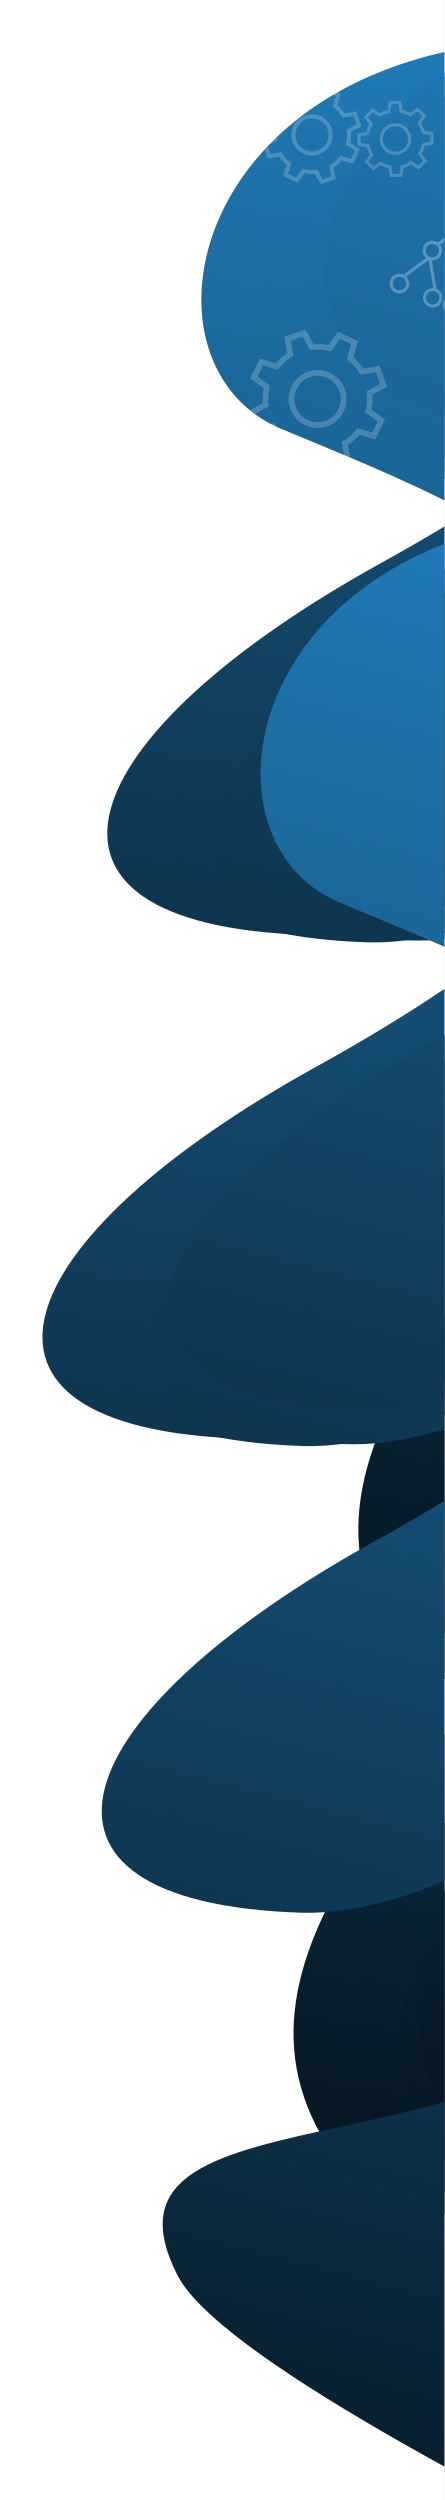
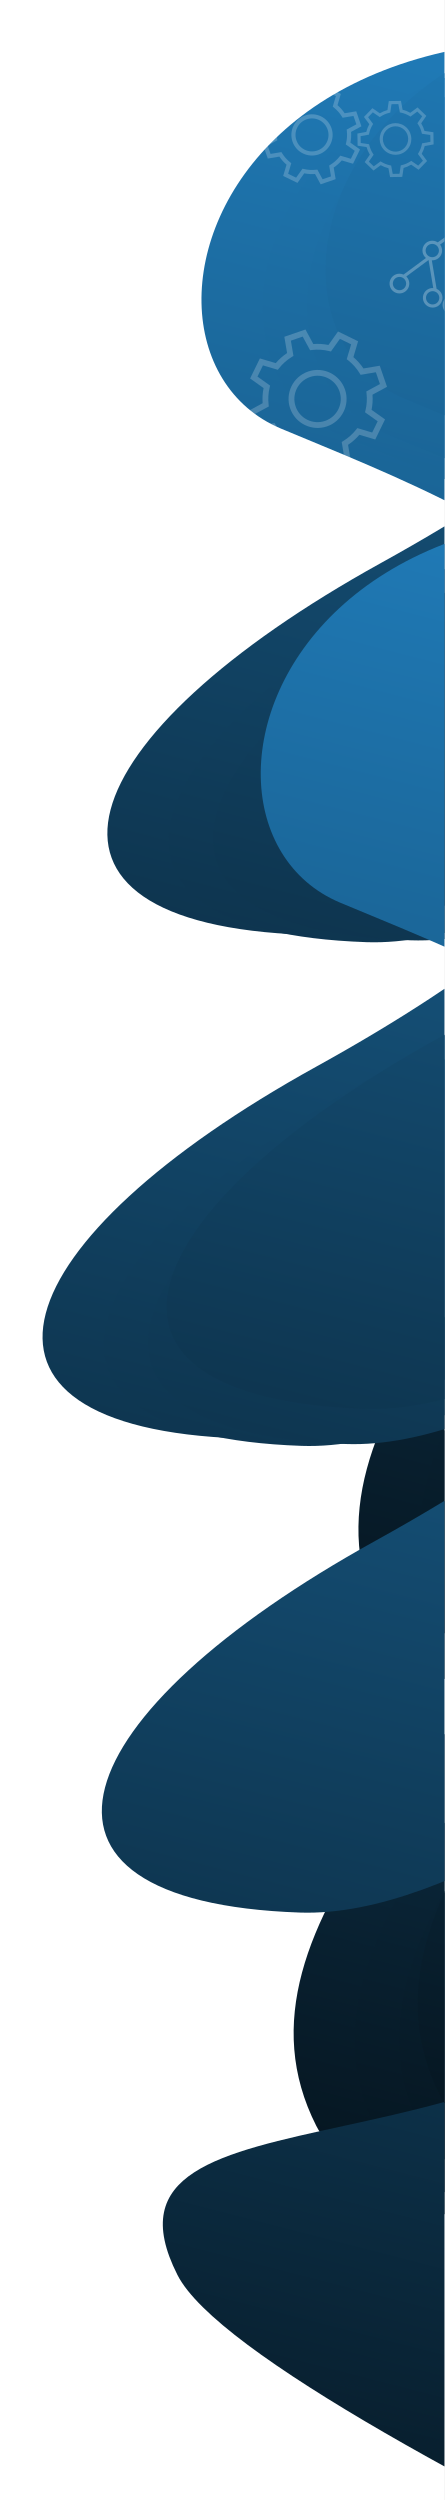
- <svg xmlns="http://www.w3.org/2000/svg" width="1920" height="10800" viewBox="0 0 1920 10800">
+ <svg xmlns="http://www.w3.org/2000/svg" viewBox="0 0 1920 10800">
  <defs>
-     <linearGradient id="linear-gradient" x1="0.565" y1="0.178" x2="-0.079" y2="0.9" gradientUnits="objectBoundingBox">
+     <linearGradient id="a" x1=".565" x2="-.079" y1=".178" y2=".9">
      <stop offset="0" />
-       <stop offset="1" stop-color="#2ba6f8" />
+       <stop stop-color="#2ba6f8" offset="1" />
      <stop offset="1" />
    </linearGradient>
-     <linearGradient id="linear-gradient-3" x1="0.606" y1="0.047" x2="-0.079" y2="0.9" gradientUnits="objectBoundingBox">
-       <stop offset="0" stop-color="#2ba6f8" />
+     <linearGradient id="b" x1=".606" x2="-.079" y1=".047" y2=".9">
+       <stop stop-color="#2ba6f8" offset="0" />
      <stop offset="1" />
    </linearGradient>
-     <clipPath id="clip-projSkills">
+     <clipPath id="c">
      <rect width="1920" height="10800" />
    </clipPath>
  </defs>
-   <g id="projSkills" clip-path="url(#clip-projSkills)">
+   <g clip-path="url(#c)">
    <rect width="1920" height="10800" fill="#fff" />
-     <g id="Group_1051" data-name="Group 1051" transform="translate(14674.914 10781.159) rotate(149)">
-       <path id="Path_1" data-name="Path 1" d="M13923.489,3991.678S8610.156,1150.318,5463.385,141.76,6942.2,3812.679,7366.605,4513.719c460.1,760.023,3273.795,2958.323,3219.015,3710.068-71.867,986.409-1531.387,1109.536-2743.427,1736.568-2926.7,1514.1,379.586,253.1,1494.617,977.144,1115,724.076,434.927,1263.664-1107.768,1208.295-3331.59-119.553-1849.917,1673.9-1288.341,2442.143s-1224.538,2306.841-3235.86-490.307-943.4,1570.087-943.4,1570.087H0V3991.678Z" transform="translate(0 0)" fill="url(#linear-gradient)" />
-       <path id="Path_2785" data-name="Path 2785" d="M13923.489,3991.678S8610.156,1150.318,5463.385,141.76,6942.2,3812.679,7366.605,4513.719c460.1,760.023,3273.795,2958.323,3219.015,3710.068-71.867,986.409-1531.387,1109.536-2743.427,1736.568-2926.7,1514.1,379.586,253.1,1494.617,977.144,1115,724.076,434.927,1263.664-1107.768,1208.295-3331.59-119.553-1849.917,1673.9-1288.341,2442.143s-1224.538,2306.841-3235.86-490.307-943.4,1570.087-943.4,1570.087H0V3991.678Z" transform="translate(-1360.73 1720.985)" fill="url(#linear-gradient)" />
-       <path id="Path_2" data-name="Path 2" d="M3093.243,3.682S6860.645-192.7,7531.386,2282.874C8262.2,4980.363,5924.677,6248.7,5131.756,5629.546,4338.8,5010.4,4302.884,4168.81,5537.2,3613.447c1234.354-555.364,1110.2-2267.132-1588.6-1839.929S937.611,5634.608,2892.885,6456.25c1955.274,821.609,1478.779,1788.862-624.373,2816.876s-952.991,2406.6-952.991,2406.6H0V3.682Z" transform="translate(0 3987.996)" fill="url(#linear-gradient-3)" />
+     <g transform="translate(14675 10781) rotate(149)" data-name="Group 1051">
+       <path transform="translate(0)" d="m13923 3991.7s-5313.3-2841.4-8460.1-3849.9 1478.8 3670.9 1903.2 4372c460.1 760.02 3273.8 2958.3 3219 3710.1-71.867 986.41-1531.4 1109.5-2743.4 1736.6-2926.7 1514.1 379.59 253.1 1494.6 977.14 1115 724.08 434.93 1263.7-1107.8 1208.3-3331.6-119.55-1849.9 1673.9-1288.3 2442.1s-1224.5 2306.8-3235.9-490.31-943.4 1570.1-943.4 1570.1h-2761.4v-11676z" fill="url(#a)" data-name="Path 1" />
+       <path transform="translate(-1360.7 1721)" d="m13923 3991.7s-5313.3-2841.4-8460.1-3849.9 1478.8 3670.9 1903.2 4372c460.1 760.02 3273.8 2958.3 3219 3710.1-71.867 986.41-1531.4 1109.5-2743.4 1736.6-2926.7 1514.1 379.59 253.1 1494.6 977.14 1115 724.08 434.93 1263.7-1107.8 1208.3-3331.6-119.55-1849.9 1673.9-1288.3 2442.1s-1224.5 2306.8-3235.9-490.31-943.4 1570.1-943.4 1570.1h-2761.4v-11676z" fill="url(#a)" data-name="Path 2785" />
+       <path transform="translate(0 3988)" d="m3093.2 3.682s3767.4-196.38 4438.1 2279.2c730.81 2697.5-1606.7 3965.8-2399.6 3346.7-792.96-619.15-828.87-1460.7 405.44-2016.1 1234.4-555.36 1110.2-2267.1-1588.6-1839.9s-3011 3861.1-1055.7 4682.7c1955.3 821.61 1478.8 1788.9-624.37 2816.9s-952.99 2406.6-952.99 2406.6h-1315.5v-11676z" fill="url(#b)" data-name="Path 2" />
    </g>
-     <g id="Group_1052" data-name="Group 1052" transform="translate(14938.914 10813.159) rotate(149)">
-       <path id="Path_1-2" data-name="Path 1" d="M13923.489,3991.678S8610.156,1150.318,5463.385,141.76,6942.2,3812.679,7366.605,4513.719c460.1,760.023,3273.795,2958.323,3219.015,3710.068-71.867,986.409-1531.387,1109.536-2743.427,1736.568-2926.7,1514.1,379.586,253.1,1494.617,977.144,1115,724.076,434.927,1263.664-1107.768,1208.295-3331.59-119.553-1849.917,1673.9-1288.341,2442.143s-1224.538,2306.841-3235.86-490.307-943.4,1570.087-943.4,1570.087H0V3991.678Z" transform="translate(0 0)" fill="url(#linear-gradient)" />
-       <path id="Path_2785-2" data-name="Path 2785" d="M13923.489,3991.678S8610.156,1150.318,5463.385,141.76,6942.2,3812.679,7366.605,4513.719c460.1,760.023,3273.795,2958.323,3219.015,3710.068-71.867,986.409-1531.387,1109.536-2743.427,1736.568-2926.7,1514.1,379.586,253.1,1494.617,977.144,1115,724.076,434.927,1263.664-1107.768,1208.295-3331.59-119.553-1849.917,1673.9-1288.341,2442.143s-1224.538,2306.841-3235.86-490.307-943.4,1570.087-943.4,1570.087H0V3991.678Z" transform="translate(-1360.73 1720.985)" fill="url(#linear-gradient)" />
-       <path id="Path_2-2" data-name="Path 2" d="M3093.243,3.682S6860.645-192.7,7531.386,2282.874C8262.2,4980.363,5924.677,6248.7,5131.756,5629.546,4338.8,5010.4,4302.884,4168.81,5537.2,3613.447c1234.354-555.364,1110.2-2267.132-1588.6-1839.929S937.611,5634.608,2892.885,6456.25c1955.274,821.609,1478.779,1788.862-624.373,2816.876s-952.991,2406.6-952.991,2406.6H0V3.682Z" transform="translate(0 3987.996)" fill="url(#linear-gradient-3)" />
+     <g transform="translate(14939 10813) rotate(149)" data-name="Group 1052">
+       <path transform="translate(0)" d="m13923 3991.7s-5313.3-2841.4-8460.1-3849.9 1478.8 3670.9 1903.2 4372c460.1 760.02 3273.8 2958.3 3219 3710.1-71.867 986.41-1531.4 1109.5-2743.4 1736.6-2926.7 1514.1 379.59 253.1 1494.6 977.14 1115 724.08 434.93 1263.7-1107.8 1208.3-3331.6-119.55-1849.9 1673.9-1288.3 2442.1s-1224.5 2306.8-3235.9-490.31-943.4 1570.1-943.4 1570.1h-2761.4v-11676z" fill="url(#a)" data-name="Path 1" />
+       <path transform="translate(-1360.7 1721)" d="m13923 3991.7s-5313.3-2841.4-8460.1-3849.9 1478.8 3670.9 1903.2 4372c460.1 760.02 3273.8 2958.3 3219 3710.1-71.867 986.41-1531.4 1109.5-2743.4 1736.6-2926.7 1514.1 379.59 253.1 1494.6 977.14 1115 724.08 434.93 1263.7-1107.8 1208.3-3331.6-119.55-1849.9 1673.9-1288.3 2442.1s-1224.5 2306.8-3235.9-490.31-943.4 1570.1-943.4 1570.1h-2761.4v-11676z" fill="url(#a)" data-name="Path 2785" />
+       <path transform="translate(0 3988)" d="m3093.2 3.682s3767.4-196.38 4438.1 2279.2c730.81 2697.5-1606.7 3965.8-2399.6 3346.7-792.96-619.15-828.87-1460.7 405.44-2016.1 1234.4-555.36 1110.2-2267.1-1588.6-1839.9s-3011 3861.1-1055.7 4682.7c1955.3 821.61 1478.8 1788.9-624.37 2816.9s-952.99 2406.6-952.99 2406.6h-1315.5v-11676z" fill="url(#b)" data-name="Path 2" />
    </g>
-     <g id="Group_1053" data-name="Group 1053" transform="translate(15130.914 10805.159) rotate(149)">
-       <path id="Path_1-3" data-name="Path 1" d="M13923.489,3991.678S8610.156,1150.318,5463.385,141.76,6942.2,3812.679,7366.605,4513.719c460.1,760.023,3273.795,2958.323,3219.015,3710.068-71.867,986.409-1531.387,1109.536-2743.427,1736.568-2926.7,1514.1,379.586,253.1,1494.617,977.144,1115,724.076,434.927,1263.664-1107.768,1208.295-3331.59-119.553-1849.917,1673.9-1288.341,2442.143s-1224.538,2306.841-3235.86-490.307-943.4,1570.087-943.4,1570.087H0V3991.678Z" transform="translate(0 0)" fill="url(#linear-gradient)" />
-       <path id="Path_2785-3" data-name="Path 2785" d="M13923.489,3991.678S8610.156,1150.318,5463.385,141.76,6942.2,3812.679,7366.605,4513.719c460.1,760.023,3273.795,2958.323,3219.015,3710.068-71.867,986.409-1531.387,1109.536-2743.427,1736.568-2926.7,1514.1,379.586,253.1,1494.617,977.144,1115,724.076,434.927,1263.664-1107.768,1208.295-3331.59-119.553-1849.917,1673.9-1288.341,2442.143s-1224.538,2306.841-3235.86-490.307-943.4,1570.087-943.4,1570.087H0V3991.678Z" transform="translate(-1360.73 1720.985)" fill="url(#linear-gradient)" />
-       <path id="Path_2-3" data-name="Path 2" d="M3093.243,3.682S6860.645-192.7,7531.386,2282.874C8262.2,4980.363,5924.677,6248.7,5131.756,5629.546,4338.8,5010.4,4302.884,4168.81,5537.2,3613.447c1234.354-555.364,1110.2-2267.132-1588.6-1839.929S937.611,5634.608,2892.885,6456.25c1955.274,821.609,1478.779,1788.862-624.373,2816.876s-952.991,2406.6-952.991,2406.6H0V3.682Z" transform="translate(0 3987.996)" fill="url(#linear-gradient-3)" />
+     <g transform="translate(15131 10805) rotate(149)" data-name="Group 1053">
+       <path transform="translate(0)" d="m13923 3991.7s-5313.3-2841.4-8460.1-3849.9 1478.8 3670.9 1903.2 4372c460.1 760.02 3273.8 2958.3 3219 3710.1-71.867 986.41-1531.4 1109.5-2743.4 1736.6-2926.7 1514.1 379.59 253.1 1494.6 977.14 1115 724.08 434.93 1263.7-1107.8 1208.3-3331.6-119.55-1849.9 1673.9-1288.3 2442.1s-1224.5 2306.8-3235.9-490.31-943.4 1570.1-943.4 1570.1h-2761.4v-11676z" fill="url(#a)" data-name="Path 1" />
+       <path transform="translate(-1360.7 1721)" d="m13923 3991.7s-5313.3-2841.4-8460.1-3849.9 1478.8 3670.9 1903.2 4372c460.1 760.02 3273.8 2958.3 3219 3710.1-71.867 986.41-1531.4 1109.5-2743.4 1736.6-2926.7 1514.1 379.59 253.1 1494.6 977.14 1115 724.08 434.93 1263.7-1107.8 1208.3-3331.6-119.55-1849.9 1673.9-1288.3 2442.1s-1224.5 2306.8-3235.9-490.31-943.4 1570.1-943.4 1570.1h-2761.4v-11676z" fill="url(#a)" data-name="Path 2785" />
+       <path transform="translate(0 3988)" d="m3093.2 3.682s3767.4-196.38 4438.1 2279.2c730.81 2697.5-1606.7 3965.8-2399.6 3346.7-792.96-619.15-828.87-1460.7 405.44-2016.1 1234.4-555.36 1110.2-2267.1-1588.6-1839.9s-3011 3861.1-1055.7 4682.7c1955.3 821.61 1478.8 1788.9-624.37 2816.9s-952.99 2406.6-952.99 2406.6h-1315.5v-11676z" fill="url(#b)" data-name="Path 2" />
    </g>
-     <g id="Group_1054" data-name="Group 1054" transform="translate(14930.914 12829.159) rotate(149)">
-       <path id="Path_1-4" data-name="Path 1" d="M13923.489,3991.678S8610.156,1150.318,5463.385,141.76,6942.2,3812.679,7366.605,4513.719c460.1,760.023,3284.165,4602.491,3229.385,5354.247-71.867,986.418-1541.757-534.643-2753.8,92.39-2926.7,1514.1,379.586,253.1,1494.617,977.144,1115,724.076,434.927,1263.664-1107.768,1208.295-3331.59-119.553-1849.917,1673.9-1288.341,2442.143s-1224.538,2306.841-3235.86-490.307-943.4,1570.087-943.4,1570.087H0V3991.678Z" transform="translate(0 0)" fill="url(#linear-gradient)" />
-       <path id="Path_2785-4" data-name="Path 2785" d="M13923.489,3991.678S8610.156,1150.318,5463.385,141.76,6942.2,3812.679,7366.605,4513.719c460.1,760.023,3273.795,2958.323,3219.015,3710.068-71.867,986.409-1531.387,1109.536-2743.427,1736.568-2926.7,1514.1,379.586,253.1,1494.617,977.144,1115,724.076,434.927,1263.664-1107.768,1208.295-3331.59-119.553-1849.917,1673.9-1288.341,2442.143s-1224.538,2306.841-3235.86-490.307-943.4,1570.087-943.4,1570.087H0V3991.678Z" transform="translate(-1360.73 1720.985)" fill="url(#linear-gradient)" />
-       <path id="Path_2-4" data-name="Path 2" d="M3093.243,3.682S6860.645-192.7,7531.386,2282.874C8262.2,4980.363,5924.677,6248.7,5131.756,5629.546,4338.8,5010.4,4302.884,4168.81,5537.2,3613.447c1234.354-555.364,1110.2-2267.132-1588.6-1839.929S937.611,5634.608,2892.885,6456.25c1955.274,821.609,1478.779,1788.862-624.373,2816.876s-952.991,2406.6-952.991,2406.6H0V3.682Z" transform="translate(0 3987.996)" fill="url(#linear-gradient-3)" />
+     <g transform="translate(14931 12829) rotate(149)" data-name="Group 1054">
+       <path transform="translate(0)" d="m13923 3991.7s-5313.3-2841.4-8460.1-3849.9 1478.8 3670.9 1903.2 4372c460.1 760.02 3284.2 4602.5 3229.4 5354.2-71.867 986.42-1541.8-534.64-2753.8 92.39-2926.7 1514.1 379.59 253.1 1494.6 977.14 1115 724.08 434.93 1263.7-1107.8 1208.3-3331.6-119.55-1849.9 1673.9-1288.3 2442.1s-1224.5 2306.8-3235.9-490.31-943.4 1570.1-943.4 1570.1h-2761.4v-11676z" fill="url(#a)" data-name="Path 1" />
+       <path transform="translate(-1360.7 1721)" d="m13923 3991.7s-5313.3-2841.4-8460.1-3849.9 1478.8 3670.9 1903.2 4372c460.1 760.02 3273.8 2958.3 3219 3710.1-71.867 986.41-1531.4 1109.5-2743.4 1736.6-2926.7 1514.1 379.59 253.1 1494.6 977.14 1115 724.08 434.93 1263.7-1107.8 1208.3-3331.6-119.55-1849.9 1673.9-1288.3 2442.1s-1224.5 2306.8-3235.9-490.31-943.4 1570.1-943.4 1570.1h-2761.4v-11676z" fill="url(#a)" data-name="Path 2785" />
+       <path transform="translate(0 3988)" d="m3093.2 3.682s3767.4-196.38 4438.1 2279.2c730.81 2697.5-1606.7 3965.8-2399.6 3346.7-792.96-619.15-828.87-1460.7 405.44-2016.1 1234.4-555.36 1110.2-2267.1-1588.6-1839.9s-3011 3861.1-1055.7 4682.7c1955.3 821.61 1478.8 1788.9-624.37 2816.9s-952.99 2406.6-952.99 2406.6h-1315.5v-11676z" fill="url(#b)" data-name="Path 2" />
    </g>
-     <g id="gear" transform="matrix(-0.946, 0.326, -0.326, -0.946, 1619.811, 715.404)" opacity="0.2">
-       <g id="Group_118" data-name="Group 118" transform="translate(0 0)">
-         <g id="Group_117" data-name="Group 117">
-           <path id="Path_501" data-name="Path 501" d="M427.532,248.028V179.5l-50.058-8.35a167.647,167.647,0,0,0-17.853-42.978l29.53-41.342L340.689,38.385l-41.342,29.53a167.324,167.324,0,0,0-42.973-17.857L248.032,0H179.5l-8.342,50.058a167.324,167.324,0,0,0-42.973,17.857L86.842,38.385,38.381,86.834l29.53,41.342a167.648,167.648,0,0,0-17.853,42.978L0,179.5v68.524l50.058,8.35a167.649,167.649,0,0,0,17.853,42.978L38.381,340.7l48.462,48.449,41.342-29.53a167.326,167.326,0,0,0,42.973,17.857l8.342,50.058h68.533l8.342-50.058a167.326,167.326,0,0,0,42.973-17.857l41.342,29.53L389.151,340.7l-29.53-41.342a167.647,167.647,0,0,0,17.853-42.978ZM361.5,246.636a150.106,150.106,0,0,1-20.062,48.31l-3.231,5.071,27.682,38.75-27.116,27.121L300.008,338.2l-5.067,3.227a150.058,150.058,0,0,1-48.31,20.067l-5.871,1.3-7.82,46.918h-38.35l-7.82-46.918-5.871-1.3a150.057,150.057,0,0,1-48.31-20.067l-5.067-3.227L88.765,365.888,61.648,338.767l27.682-38.75L86.1,294.946a150.106,150.106,0,0,1-20.062-48.31l-1.3-5.871-46.922-7.82V194.586l46.922-7.82,1.3-5.871A150.107,150.107,0,0,1,86.1,132.586l3.231-5.071L61.648,88.765,88.765,61.644,127.524,89.33,132.59,86.1A150.06,150.06,0,0,1,180.9,66.036l5.871-1.3,7.82-46.918h38.35l7.82,46.918,5.871,1.3A150.061,150.061,0,0,1,294.941,86.1l5.067,3.227,38.759-27.686,27.116,27.121L338.2,127.515l3.231,5.071A150.106,150.106,0,0,1,361.5,180.9l1.3,5.871,46.922,7.82v38.359l-46.922,7.82Z" fill="#fff" />
+     <g transform="matrix(-.946 .326 -.326 -.946 1619.8 715.4)" opacity=".2">
+       <g transform="translate(0)" data-name="Group 118">
+         <g data-name="Group 117">
+           <path d="m427.53 248.03v-68.528l-50.058-8.35a167.65 167.65 0 0 0 -17.853 -42.978l29.53-41.342-48.462-48.445-41.342 29.53a167.32 167.32 0 0 0 -42.973 -17.857l-8.342-50.058h-68.532l-8.342 50.058a167.32 167.32 0 0 0 -42.973 17.857l-41.343-29.53-48.461 48.449 29.53 41.342a167.65 167.65 0 0 0 -17.853 42.978l-50.058 8.346v68.524l50.058 8.35a167.65 167.65 0 0 0 17.853 42.978l-29.53 41.348 48.462 48.449 41.342-29.53a167.33 167.33 0 0 0 42.973 17.857l8.342 50.058h68.533l8.342-50.058a167.33 167.33 0 0 0 42.973 -17.857l41.342 29.53 48.461-48.449-29.53-41.342a167.65 167.65 0 0 0 17.853 -42.978zm-66.032-1.392a150.11 150.11 0 0 1 -20.062 48.31l-3.231 5.071 27.682 38.75-27.116 27.121-38.765-27.688-5.067 3.227a150.06 150.06 0 0 1 -48.31 20.067l-5.871 1.3-7.82 46.918h-38.35l-7.82-46.918-5.871-1.3a150.06 150.06 0 0 1 -48.31 -20.067l-5.067-3.227-38.757 27.688-27.117-27.121 27.682-38.75-3.23-5.071a150.11 150.11 0 0 1 -20.062 -48.31l-1.3-5.871-46.922-7.82v-38.359l46.922-7.82 1.3-5.871a150.11 150.11 0 0 1 20.062 -48.309l3.231-5.071-27.683-38.75 27.117-27.121 38.759 27.686 5.066-3.23a150.06 150.06 0 0 1 48.31 -20.064l5.871-1.3 7.82-46.918h38.35l7.82 46.918 5.871 1.3a150.06 150.06 0 0 1 48.309 20.064l5.067 3.227 38.759-27.686 27.116 27.121-27.683 38.753 3.231 5.071a150.11 150.11 0 0 1 20.069 48.314l1.3 5.871 46.922 7.82v38.359l-46.922 7.82z" fill="#fff" data-name="Path 501" />
        </g>
      </g>
-       <g id="Group_120" data-name="Group 120" transform="translate(124.697 124.697)">
-         <g id="Group_119" data-name="Group 119" transform="translate(0 0)">
-           <path id="Path_502" data-name="Path 502" d="M89.069,0a89.069,89.069,0,1,0,89.069,89.069A89.171,89.171,0,0,0,89.069,0Zm0,160.324a71.255,71.255,0,1,1,71.255-71.255A71.337,71.337,0,0,1,89.069,160.324Z" fill="#fff" />
+       <g transform="translate(124.7 124.7)" data-name="Group 120">
+         <g transform="translate(0)" data-name="Group 119">
+           <path d="M89.069,0a89.069,89.069,0,1,0,89.069,89.069A89.171,89.171,0,0,0,89.069,0Zm0,160.324a71.255,71.255,0,1,1,71.255-71.255A71.337,71.337,0,0,1,89.069,160.324Z" fill="#fff" data-name="Path 502" />
        </g>
      </g>
    </g>
-     <g id="gear-2" data-name="gear" transform="matrix(-0.946, 0.326, -0.326, -0.946, 1754.204, 1909.834)" opacity="0.2">
-       <g id="Group_118-2" data-name="Group 118" transform="translate(0 0)">
-         <g id="Group_117-2" data-name="Group 117">
-           <path id="Path_501-2" data-name="Path 501" d="M601.1,348.719V252.376l-70.38-11.74a235.708,235.708,0,0,0-25.1-60.425l41.519-58.126L479,53.968,420.872,95.486A235.252,235.252,0,0,0,360.453,70.38L348.725,0H252.37L240.642,70.38a235.252,235.252,0,0,0-60.419,25.107L122.1,53.968,53.962,122.085,95.48,180.211a235.708,235.708,0,0,0-25.1,60.425L0,252.376v96.343l70.38,11.74a235.709,235.709,0,0,0,25.1,60.425L53.962,479.01,122.1,547.127l58.126-41.519a235.248,235.248,0,0,0,60.419,25.107L252.37,601.1h96.355l11.728-70.38a235.248,235.248,0,0,0,60.419-25.107L479,547.127l68.136-68.117-41.519-58.126a235.707,235.707,0,0,0,25.1-60.425Zm-92.845-1.957a211.043,211.043,0,0,1-28.207,67.922l-4.543,7.13L514.42,476.3,476.3,514.426,421.8,475.5l-7.124,4.537a210.979,210.979,0,0,1-67.922,28.213l-8.255,1.834L327.507,576.05H273.588l-10.994-65.965-8.255-1.834a210.978,210.978,0,0,1-67.922-28.213l-7.124-4.537L124.8,514.426,86.675,476.3l38.92-54.482-4.543-7.13a211.044,211.044,0,0,1-28.207-67.922l-1.828-8.255L25.046,327.513V273.582l65.971-10.994,1.828-8.255a211.045,211.045,0,0,1,28.207-67.922l4.543-7.13L86.675,124.8,124.8,86.669,179.294,125.6l7.124-4.537a210.98,210.98,0,0,1,67.922-28.213l8.255-1.834,10.994-65.965h53.919L338.5,91.011l8.255,1.834a210.98,210.98,0,0,1,67.922,28.213L421.8,125.6,476.3,86.669,514.42,124.8,475.5,179.282l4.543,7.13a211.044,211.044,0,0,1,28.207,67.922l1.828,8.255,65.971,10.994v53.931l-65.971,10.994Z" fill="#fff" />
+     <g transform="matrix(-.946 .326 -.326 -.946 1754.2 1909.8)" opacity=".2" data-name="gear">
+       <g transform="translate(0)" data-name="Group 118">
+         <g data-name="Group 117">
+           <path d="m601.1 348.72v-96.343l-70.38-11.74a235.71 235.71 0 0 0 -25.1 -60.425l41.519-58.126-68.139-68.117-58.128 41.518a235.25 235.25 0 0 0 -60.419 -25.106l-11.728-70.38h-96.355l-11.728 70.38a235.25 235.25 0 0 0 -60.419 25.107l-58.123-41.519-68.138 68.117 41.518 58.126a235.71 235.71 0 0 0 -25.1 60.425l-70.38 11.74v96.343l70.38 11.74a235.71 235.71 0 0 0 25.1 60.425l-41.518 58.126 68.138 68.117 58.126-41.519a235.25 235.25 0 0 0 60.419 25.107l11.725 70.385h96.355l11.728-70.38a235.25 235.25 0 0 0 60.419 -25.107l58.128 41.514 68.136-68.117-41.519-58.126a235.71 235.71 0 0 0 25.1 -60.425zm-92.845-1.957a211.04 211.04 0 0 1 -28.207 67.922l-4.543 7.13 38.915 54.486-38.12 38.126-54.5-38.926-7.124 4.537a210.98 210.98 0 0 1 -67.922 28.213l-8.255 1.834-10.992 65.966h-53.919l-10.994-65.965-8.255-1.834a210.98 210.98 0 0 1 -67.922 -28.213l-7.124-4.537-54.493 38.925-38.125-38.126 38.92-54.482-4.543-7.13a211.04 211.04 0 0 1 -28.207 -67.922l-1.828-8.255-65.971-10.998v-53.931l65.971-10.994 1.828-8.255a211.04 211.04 0 0 1 28.207 -67.922l4.543-7.13-38.92-54.481 38.125-38.131 54.494 38.931 7.124-4.537a210.98 210.98 0 0 1 67.922 -28.213l8.255-1.834 10.994-65.965h53.919l10.992 65.96 8.255 1.834a210.98 210.98 0 0 1 67.922 28.213l7.123 4.542 54.5-38.931 38.12 38.131-38.92 54.482 4.543 7.13a211.04 211.04 0 0 1 28.207 67.922l1.828 8.255 65.971 10.994v53.931l-65.971 10.994z" fill="#fff" data-name="Path 501" />
        </g>
      </g>
-       <g id="Group_120-2" data-name="Group 120" transform="translate(175.319 175.319)">
-         <g id="Group_119-2" data-name="Group 119" transform="translate(0 0)">
-           <path id="Path_502-2" data-name="Path 502" d="M125.228,0A125.228,125.228,0,1,0,250.456,125.228,125.372,125.372,0,0,0,125.228,0Zm0,225.411A100.182,100.182,0,1,1,225.411,125.228,100.3,100.3,0,0,1,125.228,225.411Z" fill="#fff" />
+       <g transform="translate(175.32 175.32)" data-name="Group 120">
+         <g transform="translate(0)" data-name="Group 119">
+           <path d="m125.23 0a125.23 125.23 0 1 0 125.23 125.23 125.37 125.37 0 0 0 -125.23 -125.23zm0 225.41a100.18 100.18 0 1 1 100.18 -100.18 100.3 100.3 0 0 1 -100.18 100.18z" fill="#fff" data-name="Path 502" />
        </g>
      </g>
    </g>
-     <g id="binaryTree" transform="translate(1842.837 821.931) rotate(22)" opacity="0.27">
-       <path id="Path_518" data-name="Path 518" d="M446.677,378.613l-65.218-106.49a42.371,42.371,0,0,0-14.1-82.379,41.876,41.876,0,0,0-19.622,5.051L267.269,69.217a42.358,42.358,0,1,0-62.663,3.365L128.978,190.633a41.78,41.78,0,0,0-8.616-.9,42.353,42.353,0,0,0-13.278,82.613L44.076,375.195c-.552-.017-1.044-.164-1.6-.164a42.681,42.681,0,1,0,15.862,3.136l62.482-101.958,64.113,104.633a42.284,42.284,0,1,0,14.726-2.236l-65.237-106.49a42.171,42.171,0,0,0,7.511-76.274L215.873,80.452a41.336,41.336,0,0,0,41.005-2L336.7,203.024a42.14,42.14,0,0,0,17.386,69.335L291.108,375.2c-.562-.017-1.044-.164-1.614-.164a42.647,42.647,0,1,0,15.886,3.136l62.465-101.958,64.113,104.633a42.318,42.318,0,1,0,14.718-2.231Zm-375.441,38.9a28.755,28.755,0,1,1-28.757-28.737A28.778,28.778,0,0,1,71.236,417.512Zm155.858,3.444a28.746,28.746,0,1,1-28.737-28.737A28.756,28.756,0,0,1,227.094,420.957ZM120.353,260.979a28.746,28.746,0,1,1,28.754-28.754A28.77,28.77,0,0,1,120.353,260.979ZM318.244,417.512A28.734,28.734,0,1,1,289.5,388.775,28.771,28.771,0,0,1,318.244,417.512ZM205.8,42.493a28.751,28.751,0,1,1,28.737,28.754A28.77,28.77,0,0,1,205.8,42.493ZM338.65,232.224a28.737,28.737,0,1,1,28.721,28.754A28.763,28.763,0,0,1,338.65,232.224ZM445.4,449.694a28.737,28.737,0,1,1,28.72-28.737A28.77,28.77,0,0,1,445.4,449.694Z" transform="translate(0 0)" fill="#fff" />
+     <g transform="translate(1842.8 821.93) rotate(22)" opacity=".27">
+       <path transform="translate(0)" d="M446.677,378.613l-65.218-106.49a42.371,42.371,0,0,0-14.1-82.379,41.876,41.876,0,0,0-19.622,5.051L267.269,69.217a42.358,42.358,0,1,0-62.663,3.365L128.978,190.633a41.78,41.78,0,0,0-8.616-.9,42.353,42.353,0,0,0-13.278,82.613L44.076,375.195c-.552-.017-1.044-.164-1.6-.164a42.681,42.681,0,1,0,15.862,3.136l62.482-101.958,64.113,104.633a42.284,42.284,0,1,0,14.726-2.236l-65.237-106.49a42.171,42.171,0,0,0,7.511-76.274L215.873,80.452a41.336,41.336,0,0,0,41.005-2L336.7,203.024a42.14,42.14,0,0,0,17.386,69.335L291.108,375.2c-.562-.017-1.044-.164-1.614-.164a42.647,42.647,0,1,0,15.886,3.136l62.465-101.958,64.113,104.633a42.318,42.318,0,1,0,14.718-2.231Zm-375.441,38.9a28.755,28.755,0,1,1-28.757-28.737A28.778,28.778,0,0,1,71.236,417.512Zm155.858,3.444a28.746,28.746,0,1,1-28.737-28.737A28.756,28.756,0,0,1,227.094,420.957ZM120.353,260.979a28.746,28.746,0,1,1,28.754-28.754A28.77,28.77,0,0,1,120.353,260.979ZM318.244,417.512A28.734,28.734,0,1,1,289.5,388.775,28.771,28.771,0,0,1,318.244,417.512ZM205.8,42.493a28.751,28.751,0,1,1,28.737,28.754A28.77,28.77,0,0,1,205.8,42.493ZM338.65,232.224a28.737,28.737,0,1,1,28.721,28.754A28.763,28.763,0,0,1,338.65,232.224ZM445.4,449.694a28.737,28.737,0,1,1,28.72-28.737A28.77,28.77,0,0,1,445.4,449.694Z" fill="#fff" data-name="Path 518" />
    </g>
-     <g id="gear-3" data-name="gear" transform="matrix(-0.695, 0.719, -0.719, -0.695, 1940.769, 596.453)" opacity="0.2">
-       <g id="Group_118-3" data-name="Group 118" transform="translate(0 0)">
-         <g id="Group_117-3" data-name="Group 117">
-           <path id="Path_501-3" data-name="Path 501" d="M328.4,190.516V137.881l-38.451-6.414a128.774,128.774,0,0,0-13.713-33.012L298.917,66.7,261.692,29.484,229.936,52.167a128.526,128.526,0,0,0-33.009-13.717L190.52,0H137.878l-6.407,38.451A128.526,128.526,0,0,0,98.462,52.167L66.706,29.484,29.481,66.7,52.164,98.455a128.775,128.775,0,0,0-13.713,33.012L0,137.881v52.635l38.451,6.414a128.774,128.774,0,0,0,13.713,33.012L29.481,261.7l37.225,37.215L98.462,276.23a128.525,128.525,0,0,0,33.009,13.717l6.407,38.451H190.52l6.407-38.451a128.524,128.524,0,0,0,33.009-13.717l31.756,22.683L298.917,261.7l-22.683-31.756a128.776,128.776,0,0,0,13.713-33.012Zm-50.724-1.069a115.3,115.3,0,0,1-15.41,37.108l-2.482,3.9,21.263,29.765-20.829,20.832-29.772-21.266-3.892,2.479a115.264,115.264,0,0,1-37.108,15.414l-4.51,1-6.006,36.039H149.47l-6.006-36.039-4.51-1a115.263,115.263,0,0,1-37.108-15.414l-3.892-2.479L68.182,281.048,47.353,260.215,68.617,230.45l-2.482-3.9a115.3,115.3,0,0,1-15.41-37.108l-1-4.51-36.042-6.006V149.467l36.042-6.006,1-4.51a115.3,115.3,0,0,1,15.41-37.108l2.482-3.9L47.353,68.182,68.182,47.35,97.954,68.617l3.892-2.479a115.265,115.265,0,0,1,37.108-15.414l4.51-1,6.006-36.039h29.458l6.006,36.039,4.51,1a115.265,115.265,0,0,1,37.108,15.414l3.892,2.479L260.215,47.35l20.829,20.832L259.781,97.947l2.482,3.9a115.3,115.3,0,0,1,15.41,37.108l1,4.51,36.042,6.006v29.464l-36.042,6.006Z" fill="#fff" />
+     <g transform="matrix(-.695 .719 -.719 -.695 1940.8 596.45)" opacity=".2" data-name="gear">
+       <g transform="translate(0)" data-name="Group 118">
+         <g data-name="Group 117">
+           <path d="m328.4 190.52v-52.635l-38.451-6.414a128.77 128.77 0 0 0 -13.713 -33.012l22.681-31.755-37.225-37.216-31.756 22.683a128.53 128.53 0 0 0 -33.009 -13.717l-6.407-38.45h-52.642l-6.407 38.451a128.53 128.53 0 0 0 -33.009 13.716l-31.756-22.683-37.225 37.216 22.683 31.755a128.78 128.78 0 0 0 -13.713 33.012l-38.451 6.414v52.635l38.451 6.414a128.77 128.77 0 0 0 13.713 33.012l-22.683 31.758 37.225 37.215 31.756-22.685a128.52 128.52 0 0 0 33.009 13.717l6.407 38.451h52.642l6.407-38.451a128.52 128.52 0 0 0 33.009 -13.717l31.756 22.683 37.225-37.213-22.683-31.756a128.78 128.78 0 0 0 13.713 -33.012zm-50.724-1.069a115.3 115.3 0 0 1 -15.41 37.108l-2.482 3.9 21.263 29.765-20.829 20.832-29.772-21.266-3.892 2.479a115.26 115.26 0 0 1 -37.108 15.414l-4.51 1-6.006 36.039h-29.46l-6.006-36.039-4.51-1a115.26 115.26 0 0 1 -37.108 -15.414l-3.892-2.479-29.772 21.262-20.829-20.833 21.264-29.765-2.482-3.9a115.3 115.3 0 0 1 -15.41 -37.108l-1-4.51-36.042-6.006v-29.459l36.042-6.006 1-4.51a115.3 115.3 0 0 1 15.41 -37.108l2.482-3.9-21.264-29.761 20.829-20.832 29.772 21.267 3.892-2.479a115.26 115.26 0 0 1 37.108 -15.414l4.51-1 6.006-36.039h29.458l6.006 36.039 4.51 1a115.26 115.26 0 0 1 37.108 15.414l3.892 2.479 29.771-21.267 20.829 20.832-21.263 29.765 2.482 3.9a115.3 115.3 0 0 1 15.41 37.108l1 4.51 36.042 6.006v29.464l-36.042 6.006z" fill="#fff" data-name="Path 501" />
        </g>
      </g>
-       <g id="Group_120-3" data-name="Group 120" transform="translate(95.783 95.783)">
-         <g id="Group_119-3" data-name="Group 119" transform="translate(0 0)">
-           <path id="Path_502-3" data-name="Path 502" d="M68.416,0a68.416,68.416,0,1,0,68.416,68.416A68.495,68.495,0,0,0,68.416,0Zm0,123.149a54.733,54.733,0,1,1,54.733-54.733A54.8,54.8,0,0,1,68.416,123.149Z" fill="#fff" />
+       <g transform="translate(95.783 95.783)" data-name="Group 120">
+         <g transform="translate(0)" data-name="Group 119">
+           <path d="M68.416,0a68.416,68.416,0,1,0,68.416,68.416A68.495,68.495,0,0,0,68.416,0Zm0,123.149a54.733,54.733,0,1,1,54.733-54.733A54.8,54.8,0,0,1,68.416,123.149Z" fill="#fff" data-name="Path 502" />
        </g>
      </g>
    </g>
  </g>
</svg>
